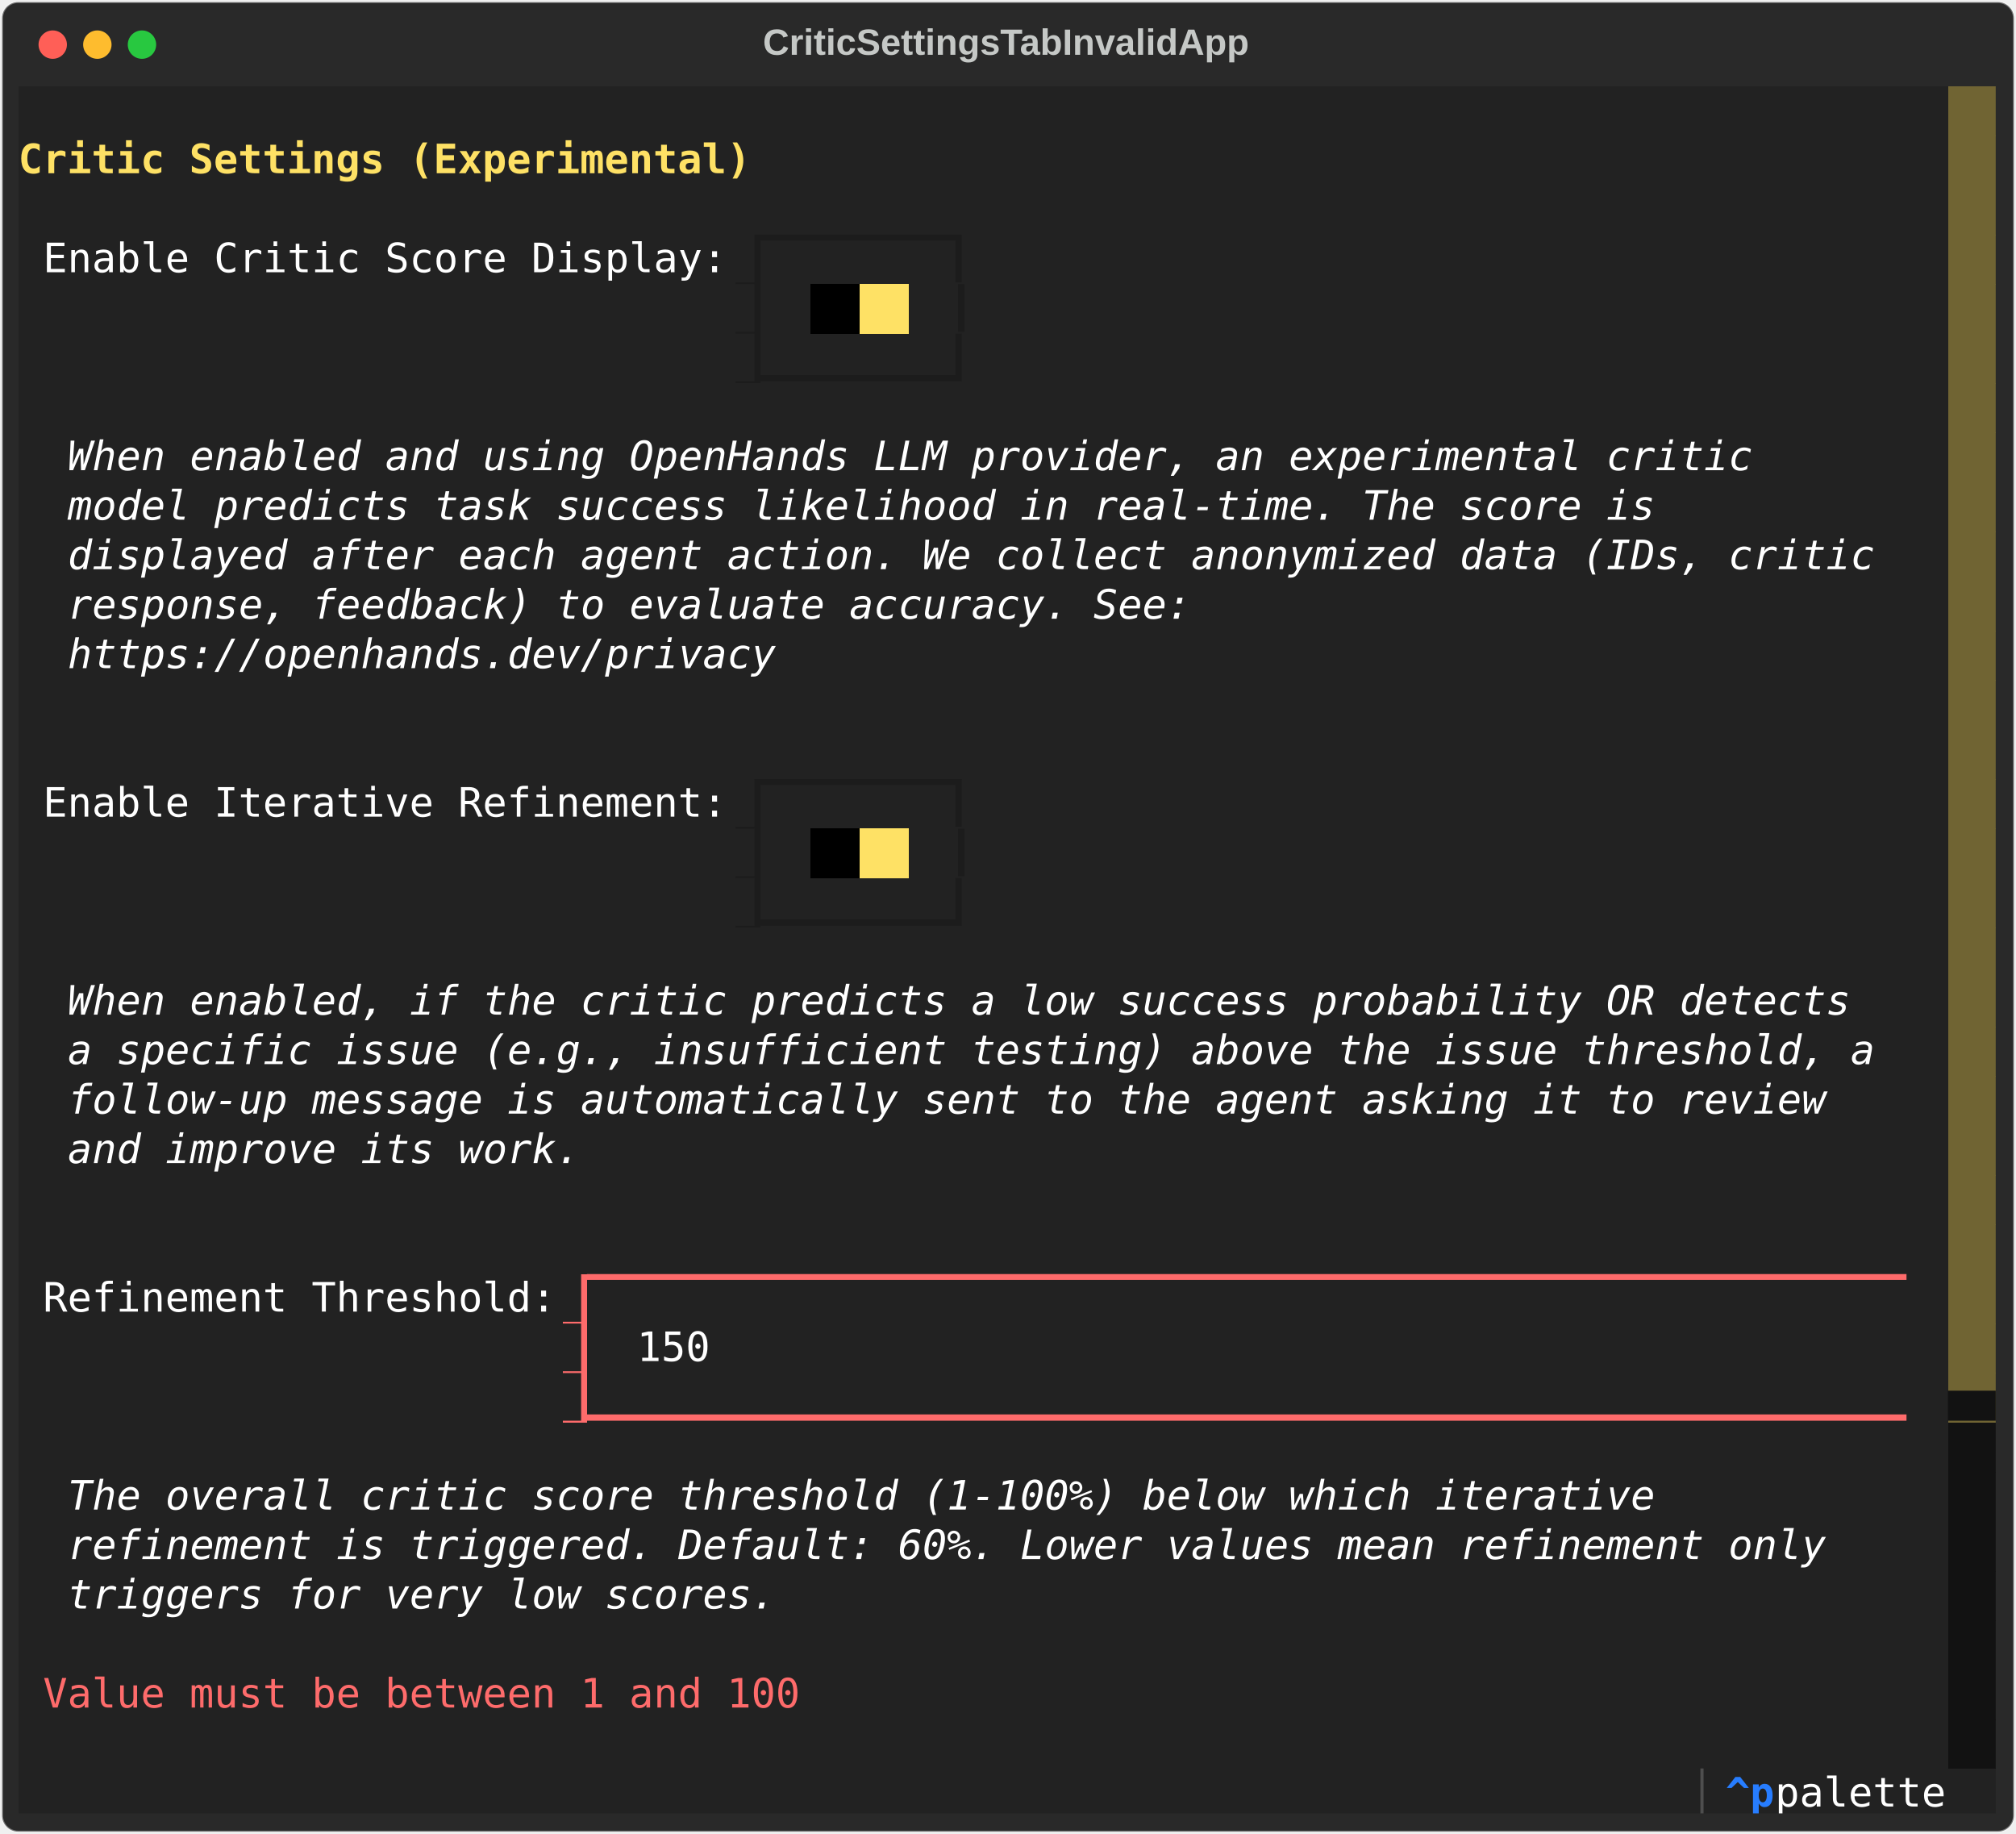
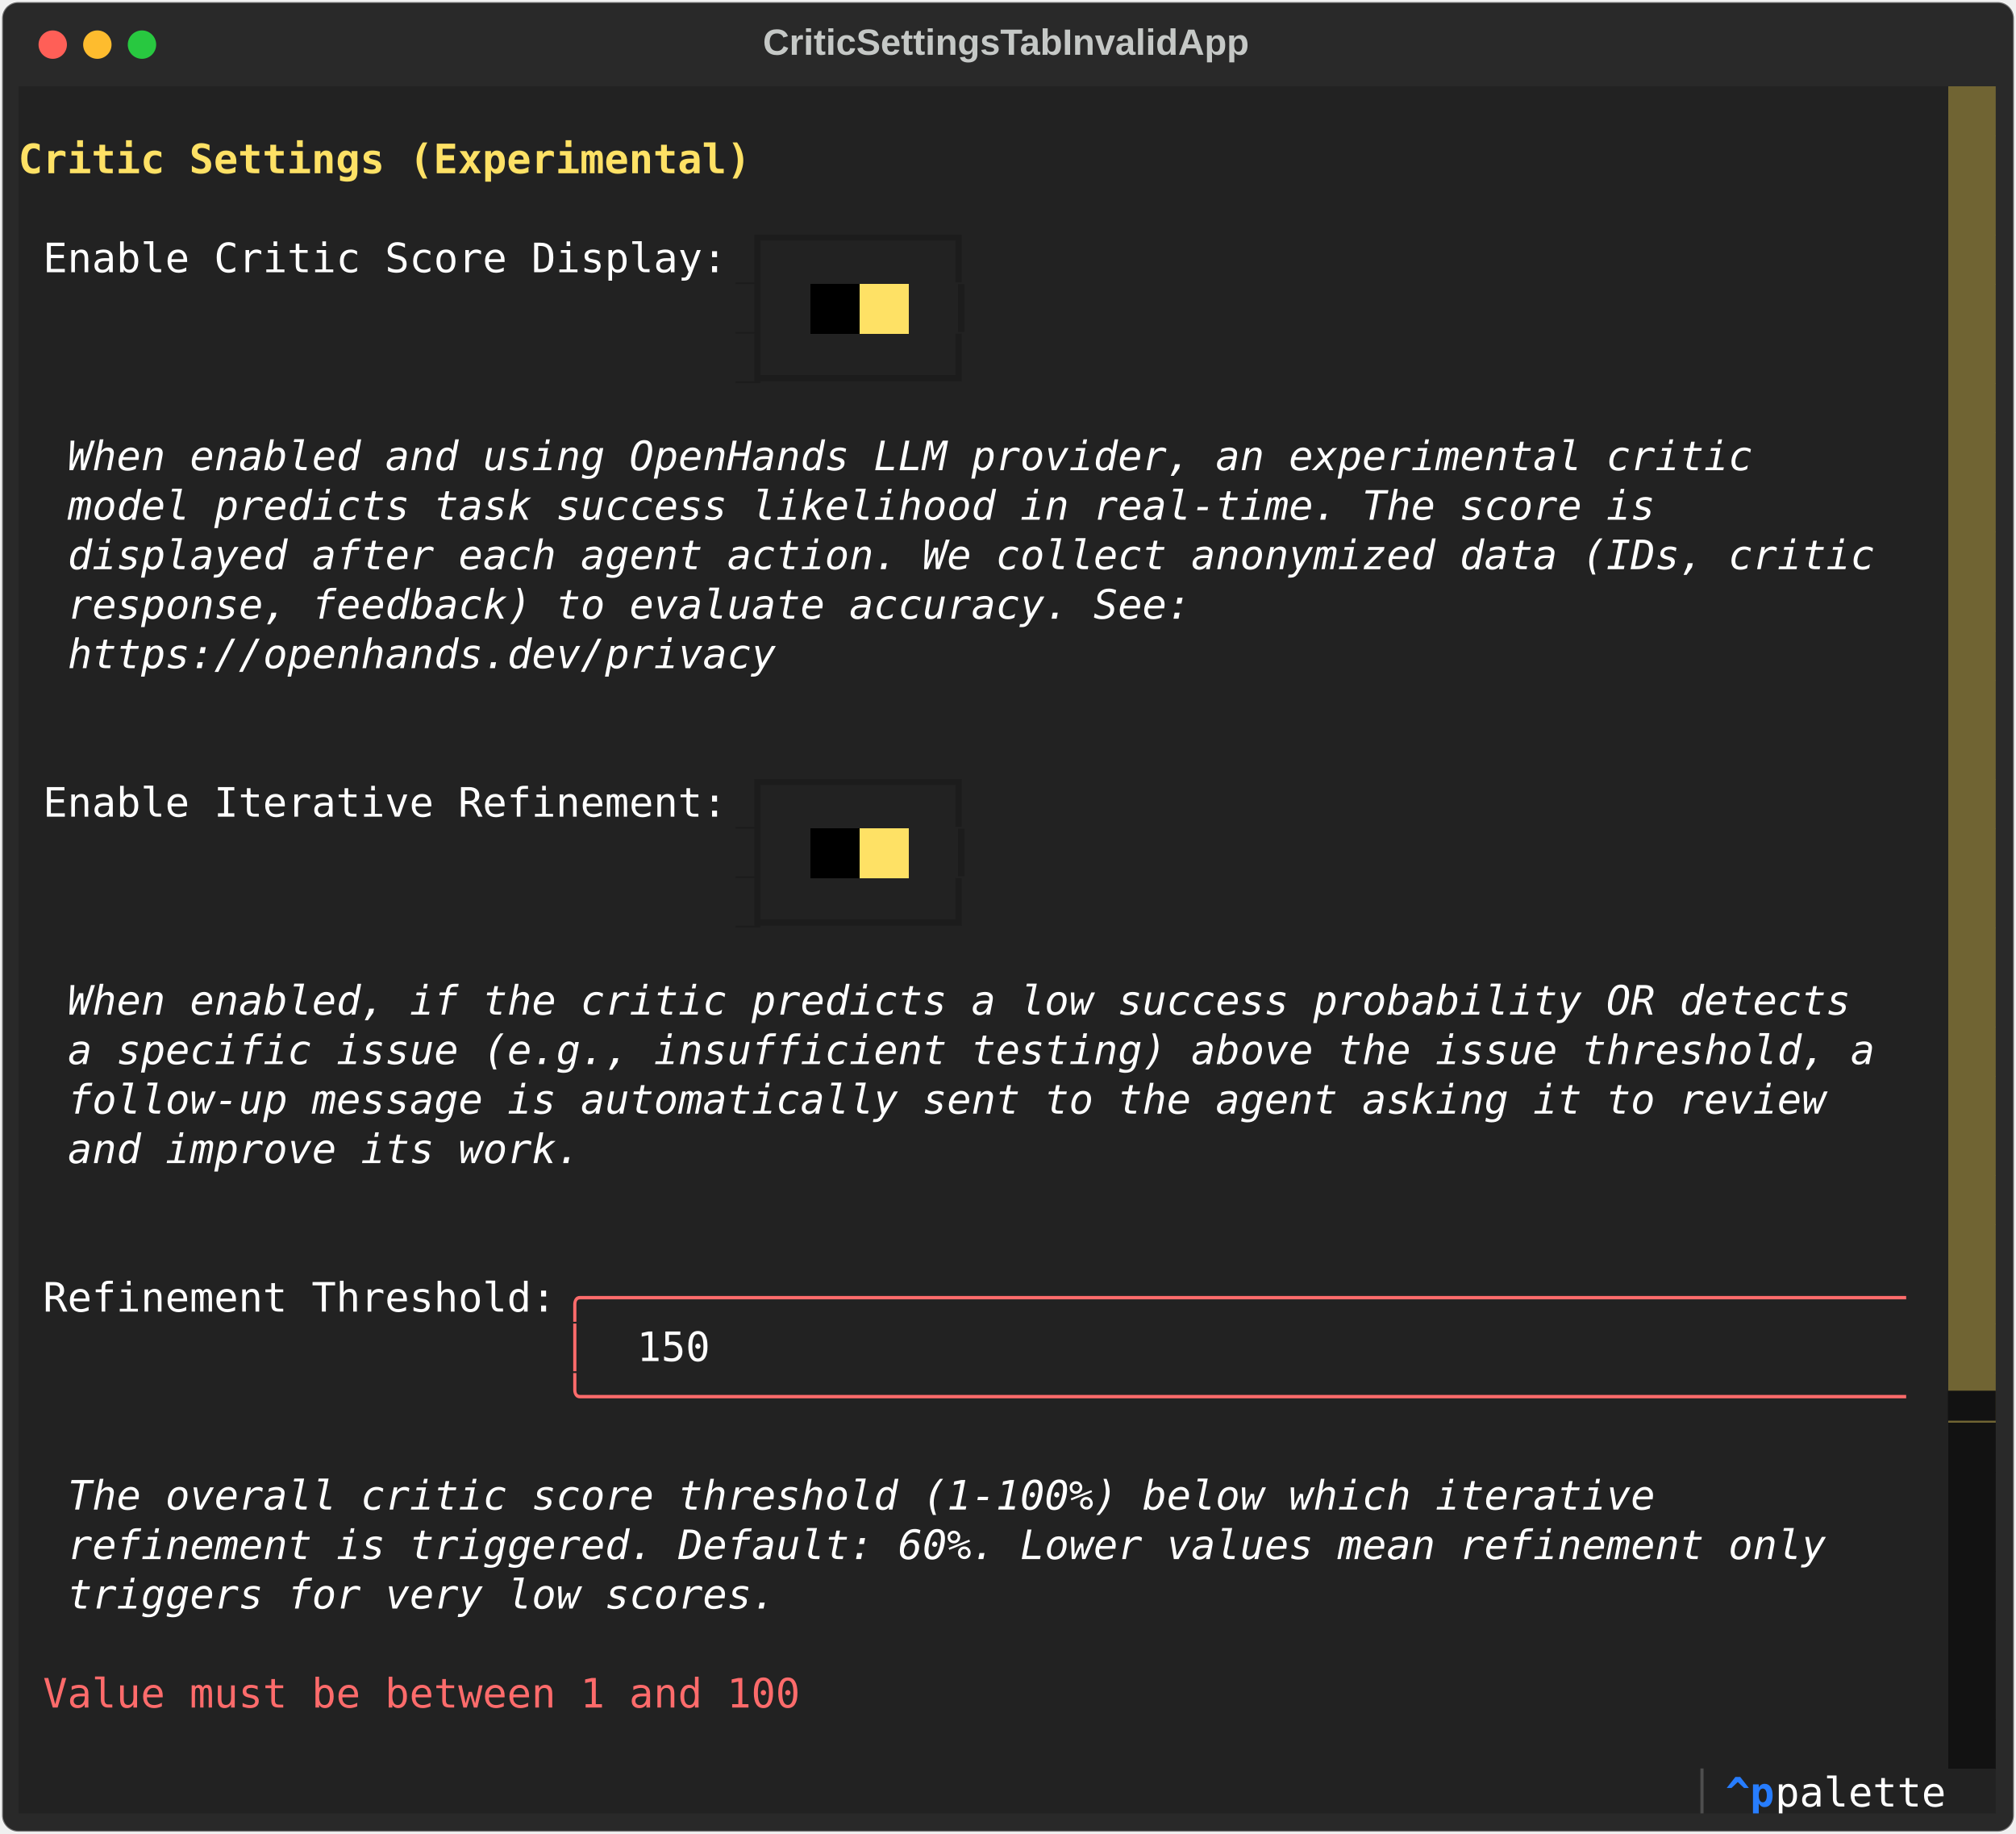
<svg xmlns="http://www.w3.org/2000/svg" class="rich-terminal" viewBox="0 0 994 904.0">
  <style>

    @font-face {
        font-family: "Fira Code";
        src: local("FiraCode-Regular"),
                url("https://cdnjs.cloudflare.com/ajax/libs/firacode/6.2.0/woff2/FiraCode-Regular.woff2") format("woff2"),
                url("https://cdnjs.cloudflare.com/ajax/libs/firacode/6.2.0/woff/FiraCode-Regular.woff") format("woff");
        font-style: normal;
        font-weight: 400;
    }
    @font-face {
        font-family: "Fira Code";
        src: local("FiraCode-Bold"),
                url("https://cdnjs.cloudflare.com/ajax/libs/firacode/6.2.0/woff2/FiraCode-Bold.woff2") format("woff2"),
                url("https://cdnjs.cloudflare.com/ajax/libs/firacode/6.2.0/woff/FiraCode-Bold.woff") format("woff");
        font-style: bold;
        font-weight: 700;
    }

    .terminal-matrix {
        font-family: Fira Code, monospace;
        font-size: 20px;
        line-height: 24.4px;
        font-variant-east-asian: full-width;
    }

    .terminal-title {
        font-size: 18px;
        font-weight: bold;
        font-family: arial;
    }

    .terminal-r1 { fill: #c5c8c6 }
.terminal-r2 { fill: #222222 }
.terminal-r3 { fill: #fee165;font-weight: bold }
.terminal-r4 { fill: #ffffff }
.terminal-r5 { fill: #1c1c1c }
.terminal-r6 { fill: #ffffff;font-style: italic; }
.terminal-r7 { fill: #fe6b6b }
.terminal-r8 { fill: #121212 }
.terminal-r9 { fill: #4e4e4e }
.terminal-r10 { fill: #277dff;font-weight: bold }
    </style>
  <defs>
    <clipPath id="terminal-clip-terminal">
      <rect x="0" y="0" width="975.0" height="853.0" />
    </clipPath>
    <clipPath id="terminal-line-0">
      <rect x="0" y="1.5" width="976" height="24.65" />
    </clipPath>
    <clipPath id="terminal-line-1">
      <rect x="0" y="25.9" width="976" height="24.65" />
    </clipPath>
    <clipPath id="terminal-line-2">
      <rect x="0" y="50.3" width="976" height="24.65" />
    </clipPath>
    <clipPath id="terminal-line-3">
      <rect x="0" y="74.7" width="976" height="24.65" />
    </clipPath>
    <clipPath id="terminal-line-4">
      <rect x="0" y="99.1" width="976" height="24.65" />
    </clipPath>
    <clipPath id="terminal-line-5">
      <rect x="0" y="123.5" width="976" height="24.65" />
    </clipPath>
    <clipPath id="terminal-line-6">
      <rect x="0" y="147.9" width="976" height="24.65" />
    </clipPath>
    <clipPath id="terminal-line-7">
      <rect x="0" y="172.3" width="976" height="24.65" />
    </clipPath>
    <clipPath id="terminal-line-8">
      <rect x="0" y="196.7" width="976" height="24.65" />
    </clipPath>
    <clipPath id="terminal-line-9">
      <rect x="0" y="221.1" width="976" height="24.65" />
    </clipPath>
    <clipPath id="terminal-line-10">
      <rect x="0" y="245.5" width="976" height="24.65" />
    </clipPath>
    <clipPath id="terminal-line-11">
      <rect x="0" y="269.9" width="976" height="24.65" />
    </clipPath>
    <clipPath id="terminal-line-12">
      <rect x="0" y="294.3" width="976" height="24.65" />
    </clipPath>
    <clipPath id="terminal-line-13">
      <rect x="0" y="318.7" width="976" height="24.65" />
    </clipPath>
    <clipPath id="terminal-line-14">
      <rect x="0" y="343.1" width="976" height="24.65" />
    </clipPath>
    <clipPath id="terminal-line-15">
      <rect x="0" y="367.5" width="976" height="24.65" />
    </clipPath>
    <clipPath id="terminal-line-16">
      <rect x="0" y="391.9" width="976" height="24.65" />
    </clipPath>
    <clipPath id="terminal-line-17">
      <rect x="0" y="416.3" width="976" height="24.65" />
    </clipPath>
    <clipPath id="terminal-line-18">
      <rect x="0" y="440.7" width="976" height="24.65" />
    </clipPath>
    <clipPath id="terminal-line-19">
      <rect x="0" y="465.1" width="976" height="24.65" />
    </clipPath>
    <clipPath id="terminal-line-20">
      <rect x="0" y="489.5" width="976" height="24.65" />
    </clipPath>
    <clipPath id="terminal-line-21">
      <rect x="0" y="513.9" width="976" height="24.65" />
    </clipPath>
    <clipPath id="terminal-line-22">
      <rect x="0" y="538.3" width="976" height="24.65" />
    </clipPath>
    <clipPath id="terminal-line-23">
      <rect x="0" y="562.7" width="976" height="24.65" />
    </clipPath>
    <clipPath id="terminal-line-24">
      <rect x="0" y="587.1" width="976" height="24.65" />
    </clipPath>
    <clipPath id="terminal-line-25">
      <rect x="0" y="611.5" width="976" height="24.65" />
    </clipPath>
    <clipPath id="terminal-line-26">
      <rect x="0" y="635.9" width="976" height="24.65" />
    </clipPath>
    <clipPath id="terminal-line-27">
      <rect x="0" y="660.3" width="976" height="24.65" />
    </clipPath>
    <clipPath id="terminal-line-28">
      <rect x="0" y="684.7" width="976" height="24.65" />
    </clipPath>
    <clipPath id="terminal-line-29">
      <rect x="0" y="709.1" width="976" height="24.65" />
    </clipPath>
    <clipPath id="terminal-line-30">
      <rect x="0" y="733.5" width="976" height="24.65" />
    </clipPath>
    <clipPath id="terminal-line-31">
      <rect x="0" y="757.9" width="976" height="24.65" />
    </clipPath>
    <clipPath id="terminal-line-32">
      <rect x="0" y="782.3" width="976" height="24.65" />
    </clipPath>
    <clipPath id="terminal-line-33">
      <rect x="0" y="806.7" width="976" height="24.65" />
    </clipPath>
  </defs>
  <rect fill="#292929" stroke="rgba(255,255,255,0.35)" stroke-width="1" x="1" y="1" width="992" height="902" rx="8" />
  <text class="terminal-title" fill="#c5c8c6" text-anchor="middle" x="496" y="27">CriticSettingsTabInvalidApp</text>
  <g transform="translate(26,22)">
    <circle cx="0" cy="0" r="7" fill="#ff5f57" />
    <circle cx="22" cy="0" r="7" fill="#febc2e" />
    <circle cx="44" cy="0" r="7" fill="#28c840" />
  </g>
  <g transform="translate(9, 41)" clip-path="url(#terminal-clip-terminal)">
    <rect fill="#222222" x="0" y="1.5" width="951.6" height="24.65" shape-rendering="crispEdges" />
    <rect fill="#706433" x="951.6" y="1.5" width="24.4" height="24.65" shape-rendering="crispEdges" />
    <rect fill="#222222" x="0" y="25.9" width="366" height="24.65" shape-rendering="crispEdges" />
    <rect fill="#222222" x="366" y="25.9" width="585.6" height="24.65" shape-rendering="crispEdges" />
    <rect fill="#706433" x="951.6" y="25.9" width="24.4" height="24.65" shape-rendering="crispEdges" />
    <rect fill="#222222" x="0" y="50.3" width="951.6" height="24.65" shape-rendering="crispEdges" />
    <rect fill="#706433" x="951.6" y="50.3" width="24.4" height="24.65" shape-rendering="crispEdges" />
    <rect fill="#222222" x="0" y="74.7" width="12.2" height="24.65" shape-rendering="crispEdges" />
    <rect fill="#222222" x="12.2" y="74.7" width="341.6" height="24.65" shape-rendering="crispEdges" />
    <rect fill="#1c1c1c" x="353.8" y="74.7" width="12.2" height="24.65" shape-rendering="crispEdges" />
    <rect fill="#222222" x="366" y="74.7" width="109.8" height="24.65" shape-rendering="crispEdges" />
    <rect fill="#222222" x="475.8" y="74.7" width="475.8" height="24.65" shape-rendering="crispEdges" />
    <rect fill="#706433" x="951.6" y="74.7" width="24.4" height="24.65" shape-rendering="crispEdges" />
    <rect fill="#222222" x="0" y="99.1" width="353.8" height="24.65" shape-rendering="crispEdges" />
    <rect fill="#1c1c1c" x="353.8" y="99.1" width="12.2" height="24.65" shape-rendering="crispEdges" />
    <rect fill="#222222" x="366" y="99.1" width="24.4" height="24.65" shape-rendering="crispEdges" />
    <rect fill="#000000" x="390.4" y="99.1" width="24.4" height="24.65" shape-rendering="crispEdges" />
    <rect fill="#fee165" x="414.8" y="99.1" width="24.4" height="24.65" shape-rendering="crispEdges" />
    <rect fill="#222222" x="439.2" y="99.1" width="24.4" height="24.65" shape-rendering="crispEdges" />
    <rect fill="#222222" x="463.6" y="99.1" width="12.2" height="24.65" shape-rendering="crispEdges" />
    <rect fill="#222222" x="475.8" y="99.1" width="475.8" height="24.65" shape-rendering="crispEdges" />
    <rect fill="#706433" x="951.6" y="99.1" width="24.4" height="24.65" shape-rendering="crispEdges" />
    <rect fill="#222222" x="0" y="123.5" width="353.8" height="24.65" shape-rendering="crispEdges" />
    <rect fill="#1c1c1c" x="353.8" y="123.5" width="12.2" height="24.65" shape-rendering="crispEdges" />
    <rect fill="#222222" x="366" y="123.5" width="109.8" height="24.65" shape-rendering="crispEdges" />
    <rect fill="#222222" x="475.8" y="123.5" width="475.8" height="24.65" shape-rendering="crispEdges" />
    <rect fill="#706433" x="951.6" y="123.5" width="24.4" height="24.65" shape-rendering="crispEdges" />
    <rect fill="#222222" x="0" y="147.9" width="951.6" height="24.65" shape-rendering="crispEdges" />
    <rect fill="#706433" x="951.6" y="147.9" width="24.4" height="24.65" shape-rendering="crispEdges" />
    <rect fill="#222222" x="0" y="172.3" width="24.4" height="24.65" shape-rendering="crispEdges" />
    <rect fill="#222222" x="24.4" y="172.3" width="841.8" height="24.65" shape-rendering="crispEdges" />
    <rect fill="#222222" x="866.2" y="172.3" width="85.4" height="24.65" shape-rendering="crispEdges" />
    <rect fill="#706433" x="951.6" y="172.3" width="24.4" height="24.65" shape-rendering="crispEdges" />
    <rect fill="#222222" x="0" y="196.7" width="24.4" height="24.65" shape-rendering="crispEdges" />
    <rect fill="#222222" x="24.4" y="196.7" width="793" height="24.65" shape-rendering="crispEdges" />
    <rect fill="#222222" x="817.4" y="196.7" width="134.2" height="24.65" shape-rendering="crispEdges" />
    <rect fill="#706433" x="951.6" y="196.7" width="24.4" height="24.65" shape-rendering="crispEdges" />
    <rect fill="#222222" x="0" y="221.1" width="24.4" height="24.65" shape-rendering="crispEdges" />
    <rect fill="#222222" x="24.4" y="221.1" width="902.8" height="24.65" shape-rendering="crispEdges" />
    <rect fill="#222222" x="927.2" y="221.1" width="24.4" height="24.65" shape-rendering="crispEdges" />
    <rect fill="#706433" x="951.6" y="221.1" width="24.4" height="24.65" shape-rendering="crispEdges" />
    <rect fill="#222222" x="0" y="245.5" width="24.4" height="24.65" shape-rendering="crispEdges" />
    <rect fill="#222222" x="24.4" y="245.5" width="561.2" height="24.65" shape-rendering="crispEdges" />
    <rect fill="#222222" x="585.6" y="245.5" width="366" height="24.65" shape-rendering="crispEdges" />
    <rect fill="#706433" x="951.6" y="245.5" width="24.4" height="24.65" shape-rendering="crispEdges" />
    <rect fill="#222222" x="0" y="269.9" width="24.4" height="24.65" shape-rendering="crispEdges" />
    <rect fill="#222222" x="24.4" y="269.9" width="353.8" height="24.65" shape-rendering="crispEdges" />
    <rect fill="#222222" x="378.2" y="269.9" width="573.4" height="24.65" shape-rendering="crispEdges" />
    <rect fill="#706433" x="951.6" y="269.9" width="24.4" height="24.65" shape-rendering="crispEdges" />
    <rect fill="#222222" x="0" y="294.3" width="951.6" height="24.65" shape-rendering="crispEdges" />
    <rect fill="#706433" x="951.6" y="294.3" width="24.4" height="24.65" shape-rendering="crispEdges" />
    <rect fill="#222222" x="0" y="318.7" width="951.6" height="24.65" shape-rendering="crispEdges" />
    <rect fill="#706433" x="951.6" y="318.7" width="24.4" height="24.65" shape-rendering="crispEdges" />
    <rect fill="#222222" x="0" y="343.1" width="12.2" height="24.65" shape-rendering="crispEdges" />
    <rect fill="#222222" x="12.2" y="343.1" width="341.6" height="24.65" shape-rendering="crispEdges" />
    <rect fill="#1c1c1c" x="353.8" y="343.1" width="12.2" height="24.65" shape-rendering="crispEdges" />
    <rect fill="#222222" x="366" y="343.1" width="109.8" height="24.65" shape-rendering="crispEdges" />
    <rect fill="#222222" x="475.8" y="343.1" width="475.8" height="24.65" shape-rendering="crispEdges" />
    <rect fill="#706433" x="951.6" y="343.1" width="24.4" height="24.65" shape-rendering="crispEdges" />
    <rect fill="#222222" x="0" y="367.5" width="353.8" height="24.65" shape-rendering="crispEdges" />
    <rect fill="#1c1c1c" x="353.8" y="367.5" width="12.2" height="24.65" shape-rendering="crispEdges" />
    <rect fill="#222222" x="366" y="367.5" width="24.4" height="24.65" shape-rendering="crispEdges" />
    <rect fill="#000000" x="390.4" y="367.5" width="24.4" height="24.65" shape-rendering="crispEdges" />
    <rect fill="#fee165" x="414.8" y="367.5" width="24.4" height="24.65" shape-rendering="crispEdges" />
    <rect fill="#222222" x="439.2" y="367.5" width="24.4" height="24.65" shape-rendering="crispEdges" />
    <rect fill="#222222" x="463.6" y="367.5" width="12.2" height="24.65" shape-rendering="crispEdges" />
    <rect fill="#222222" x="475.8" y="367.5" width="475.8" height="24.65" shape-rendering="crispEdges" />
    <rect fill="#706433" x="951.6" y="367.5" width="24.4" height="24.65" shape-rendering="crispEdges" />
    <rect fill="#222222" x="0" y="391.9" width="353.8" height="24.65" shape-rendering="crispEdges" />
    <rect fill="#1c1c1c" x="353.8" y="391.9" width="12.2" height="24.65" shape-rendering="crispEdges" />
    <rect fill="#222222" x="366" y="391.9" width="109.8" height="24.65" shape-rendering="crispEdges" />
    <rect fill="#222222" x="475.8" y="391.9" width="475.8" height="24.65" shape-rendering="crispEdges" />
    <rect fill="#706433" x="951.6" y="391.9" width="24.4" height="24.65" shape-rendering="crispEdges" />
    <rect fill="#222222" x="0" y="416.3" width="951.6" height="24.65" shape-rendering="crispEdges" />
    <rect fill="#706433" x="951.6" y="416.3" width="24.4" height="24.65" shape-rendering="crispEdges" />
    <rect fill="#222222" x="0" y="440.7" width="24.4" height="24.65" shape-rendering="crispEdges" />
    <rect fill="#222222" x="24.4" y="440.7" width="890.6" height="24.65" shape-rendering="crispEdges" />
    <rect fill="#222222" x="915" y="440.7" width="36.6" height="24.65" shape-rendering="crispEdges" />
    <rect fill="#706433" x="951.6" y="440.7" width="24.4" height="24.65" shape-rendering="crispEdges" />
    <rect fill="#222222" x="0" y="465.1" width="24.4" height="24.65" shape-rendering="crispEdges" />
    <rect fill="#222222" x="24.4" y="465.1" width="902.8" height="24.65" shape-rendering="crispEdges" />
    <rect fill="#222222" x="927.2" y="465.1" width="24.4" height="24.65" shape-rendering="crispEdges" />
    <rect fill="#706433" x="951.6" y="465.1" width="24.4" height="24.65" shape-rendering="crispEdges" />
    <rect fill="#222222" x="0" y="489.5" width="24.4" height="24.65" shape-rendering="crispEdges" />
    <rect fill="#222222" x="24.4" y="489.5" width="878.4" height="24.65" shape-rendering="crispEdges" />
    <rect fill="#222222" x="902.8" y="489.5" width="48.8" height="24.65" shape-rendering="crispEdges" />
    <rect fill="#706433" x="951.6" y="489.5" width="24.4" height="24.65" shape-rendering="crispEdges" />
    <rect fill="#222222" x="0" y="513.9" width="24.4" height="24.65" shape-rendering="crispEdges" />
    <rect fill="#222222" x="24.4" y="513.9" width="256.2" height="24.65" shape-rendering="crispEdges" />
    <rect fill="#222222" x="280.6" y="513.9" width="671" height="24.65" shape-rendering="crispEdges" />
    <rect fill="#706433" x="951.6" y="513.9" width="24.4" height="24.65" shape-rendering="crispEdges" />
    <rect fill="#222222" x="0" y="538.3" width="951.6" height="24.65" shape-rendering="crispEdges" />
    <rect fill="#706433" x="951.6" y="538.3" width="24.4" height="24.65" shape-rendering="crispEdges" />
    <rect fill="#222222" x="0" y="562.7" width="951.6" height="24.65" shape-rendering="crispEdges" />
    <rect fill="#706433" x="951.6" y="562.7" width="24.4" height="24.65" shape-rendering="crispEdges" />
    <rect fill="#222222" x="0" y="587.1" width="12.2" height="24.65" shape-rendering="crispEdges" />
    <rect fill="#222222" x="12.2" y="587.1" width="256.2" height="24.65" shape-rendering="crispEdges" />
-     <rect fill="#fe6b6b" x="268.4" y="587.1" width="12.2" height="24.65" shape-rendering="crispEdges" />
-     <rect fill="#222222" x="280.6" y="587.1" width="658.8" height="24.65" shape-rendering="crispEdges" />
+     <rect fill="#222222" x="268.4" y="587.1" width="671" height="24.65" shape-rendering="crispEdges" />
    <rect fill="#222222" x="939.4" y="587.1" width="12.2" height="24.65" shape-rendering="crispEdges" />
    <rect fill="#706433" x="951.6" y="587.1" width="24.4" height="24.65" shape-rendering="crispEdges" />
    <rect fill="#222222" x="0" y="611.5" width="268.4" height="24.65" shape-rendering="crispEdges" />
-     <rect fill="#fe6b6b" x="268.4" y="611.5" width="12.2" height="24.65" shape-rendering="crispEdges" />
+     <rect fill="#222222" x="268.4" y="611.5" width="12.2" height="24.65" shape-rendering="crispEdges" />
    <rect fill="#222222" x="280.6" y="611.5" width="24.4" height="24.65" shape-rendering="crispEdges" />
    <rect fill="#222222" x="305" y="611.5" width="634.4" height="24.65" shape-rendering="crispEdges" />
    <rect fill="#222222" x="939.4" y="611.5" width="12.2" height="24.65" shape-rendering="crispEdges" />
    <rect fill="#706433" x="951.6" y="611.5" width="24.4" height="24.65" shape-rendering="crispEdges" />
    <rect fill="#222222" x="0" y="635.9" width="268.4" height="24.65" shape-rendering="crispEdges" />
-     <rect fill="#fe6b6b" x="268.4" y="635.9" width="12.2" height="24.65" shape-rendering="crispEdges" />
-     <rect fill="#222222" x="280.6" y="635.9" width="658.8" height="24.65" shape-rendering="crispEdges" />
+     <rect fill="#222222" x="268.4" y="635.9" width="671" height="24.65" shape-rendering="crispEdges" />
    <rect fill="#222222" x="939.4" y="635.9" width="12.2" height="24.65" shape-rendering="crispEdges" />
    <rect fill="#706433" x="951.6" y="635.9" width="24.4" height="24.65" shape-rendering="crispEdges" />
    <rect fill="#222222" x="0" y="660.3" width="951.6" height="24.65" shape-rendering="crispEdges" />
    <rect fill="#121212" x="951.6" y="660.3" width="24.4" height="24.65" shape-rendering="crispEdges" />
    <rect fill="#222222" x="0" y="684.7" width="24.4" height="24.65" shape-rendering="crispEdges" />
    <rect fill="#222222" x="24.4" y="684.7" width="793" height="24.65" shape-rendering="crispEdges" />
    <rect fill="#222222" x="817.4" y="684.7" width="134.2" height="24.65" shape-rendering="crispEdges" />
    <rect fill="#121212" x="951.6" y="684.7" width="24.4" height="24.65" shape-rendering="crispEdges" />
    <rect fill="#222222" x="0" y="709.1" width="24.4" height="24.65" shape-rendering="crispEdges" />
    <rect fill="#222222" x="24.4" y="709.1" width="878.4" height="24.65" shape-rendering="crispEdges" />
    <rect fill="#222222" x="902.8" y="709.1" width="48.8" height="24.65" shape-rendering="crispEdges" />
    <rect fill="#121212" x="951.6" y="709.1" width="24.4" height="24.65" shape-rendering="crispEdges" />
    <rect fill="#222222" x="0" y="733.5" width="24.4" height="24.65" shape-rendering="crispEdges" />
    <rect fill="#222222" x="24.4" y="733.5" width="353.8" height="24.65" shape-rendering="crispEdges" />
    <rect fill="#222222" x="378.2" y="733.5" width="573.4" height="24.65" shape-rendering="crispEdges" />
    <rect fill="#121212" x="951.6" y="733.5" width="24.4" height="24.65" shape-rendering="crispEdges" />
    <rect fill="#222222" x="0" y="757.9" width="951.6" height="24.65" shape-rendering="crispEdges" />
    <rect fill="#121212" x="951.6" y="757.9" width="24.4" height="24.65" shape-rendering="crispEdges" />
    <rect fill="#222222" x="0" y="782.3" width="12.2" height="24.65" shape-rendering="crispEdges" />
    <rect fill="#222222" x="12.2" y="782.3" width="378.2" height="24.65" shape-rendering="crispEdges" />
    <rect fill="#222222" x="390.4" y="782.3" width="561.2" height="24.65" shape-rendering="crispEdges" />
    <rect fill="#121212" x="951.6" y="782.3" width="24.4" height="24.65" shape-rendering="crispEdges" />
    <rect fill="#222222" x="0" y="806.7" width="951.6" height="24.65" shape-rendering="crispEdges" />
    <rect fill="#121212" x="951.6" y="806.7" width="24.4" height="24.65" shape-rendering="crispEdges" />
    <rect fill="#222222" x="0" y="831.1" width="829.6" height="24.65" shape-rendering="crispEdges" />
    <rect fill="#222222" x="829.6" y="831.1" width="12.2" height="24.65" shape-rendering="crispEdges" />
    <rect fill="#222222" x="841.8" y="831.1" width="24.4" height="24.65" shape-rendering="crispEdges" />
    <rect fill="#222222" x="866.2" y="831.1" width="97.6" height="24.65" shape-rendering="crispEdges" />
    <rect fill="#222222" x="963.8" y="831.1" width="12.2" height="24.65" shape-rendering="crispEdges" />
    <g class="terminal-matrix">
      <text class="terminal-r1" x="976" y="20" textLength="12.2" clip-path="url(#terminal-line-0)">
</text>
      <text class="terminal-r3" x="0" y="44.4" textLength="366" clip-path="url(#terminal-line-1)">Critic Settings (Experimental)</text>
      <text class="terminal-r1" x="976" y="44.4" textLength="12.2" clip-path="url(#terminal-line-1)">
</text>
      <text class="terminal-r1" x="976" y="68.8" textLength="12.2" clip-path="url(#terminal-line-2)">
</text>
      <text class="terminal-r4" x="12.2" y="93.2" textLength="341.6" clip-path="url(#terminal-line-3)">Enable Critic Score Display:</text>
      <text class="terminal-r2" x="353.8" y="93.2" textLength="12.2" clip-path="url(#terminal-line-3)">▊</text>
      <text class="terminal-r5" x="366" y="93.2" textLength="109.8" clip-path="url(#terminal-line-3)">▔▔▔▔▔▔▔▔▎</text>
      <text class="terminal-r1" x="976" y="93.2" textLength="12.2" clip-path="url(#terminal-line-3)">
</text>
      <text class="terminal-r2" x="353.8" y="117.6" textLength="12.2" clip-path="url(#terminal-line-4)">▊</text>
      <text class="terminal-r5" x="463.6" y="117.6" textLength="12.2" clip-path="url(#terminal-line-4)">▎</text>
      <text class="terminal-r1" x="976" y="117.6" textLength="12.2" clip-path="url(#terminal-line-4)">
</text>
      <text class="terminal-r2" x="353.8" y="142" textLength="12.2" clip-path="url(#terminal-line-5)">▊</text>
      <text class="terminal-r5" x="366" y="142" textLength="109.8" clip-path="url(#terminal-line-5)">▁▁▁▁▁▁▁▁▎</text>
      <text class="terminal-r1" x="976" y="142" textLength="12.2" clip-path="url(#terminal-line-5)">
</text>
      <text class="terminal-r1" x="976" y="166.4" textLength="12.2" clip-path="url(#terminal-line-6)">
</text>
      <text class="terminal-r6" x="24.4" y="190.8" textLength="841.8" clip-path="url(#terminal-line-7)">When enabled and using OpenHands LLM provider, an experimental critic</text>
      <text class="terminal-r1" x="976" y="190.8" textLength="12.2" clip-path="url(#terminal-line-7)">
</text>
      <text class="terminal-r6" x="24.4" y="215.2" textLength="793" clip-path="url(#terminal-line-8)">model predicts task success likelihood in real-time. The score is</text>
      <text class="terminal-r1" x="976" y="215.2" textLength="12.2" clip-path="url(#terminal-line-8)">
</text>
      <text class="terminal-r6" x="24.4" y="239.6" textLength="902.8" clip-path="url(#terminal-line-9)">displayed after each agent action. We collect anonymized data (IDs, critic</text>
      <text class="terminal-r1" x="976" y="239.6" textLength="12.2" clip-path="url(#terminal-line-9)">
</text>
      <text class="terminal-r6" x="24.4" y="264" textLength="561.2" clip-path="url(#terminal-line-10)">response, feedback) to evaluate accuracy. See:</text>
      <text class="terminal-r1" x="976" y="264" textLength="12.2" clip-path="url(#terminal-line-10)">
</text>
      <text class="terminal-r6" x="24.4" y="288.4" textLength="353.8" clip-path="url(#terminal-line-11)">https://openhands.dev/privacy</text>
      <text class="terminal-r1" x="976" y="288.4" textLength="12.2" clip-path="url(#terminal-line-11)">
</text>
      <text class="terminal-r1" x="976" y="312.8" textLength="12.2" clip-path="url(#terminal-line-12)">
</text>
      <text class="terminal-r1" x="976" y="337.2" textLength="12.2" clip-path="url(#terminal-line-13)">
</text>
      <text class="terminal-r4" x="12.2" y="361.6" textLength="341.6" clip-path="url(#terminal-line-14)">Enable Iterative Refinement:</text>
      <text class="terminal-r2" x="353.8" y="361.6" textLength="12.2" clip-path="url(#terminal-line-14)">▊</text>
      <text class="terminal-r5" x="366" y="361.6" textLength="109.8" clip-path="url(#terminal-line-14)">▔▔▔▔▔▔▔▔▎</text>
      <text class="terminal-r1" x="976" y="361.6" textLength="12.2" clip-path="url(#terminal-line-14)">
</text>
      <text class="terminal-r2" x="353.8" y="386" textLength="12.2" clip-path="url(#terminal-line-15)">▊</text>
      <text class="terminal-r5" x="463.6" y="386" textLength="12.2" clip-path="url(#terminal-line-15)">▎</text>
      <text class="terminal-r1" x="976" y="386" textLength="12.2" clip-path="url(#terminal-line-15)">
</text>
      <text class="terminal-r2" x="353.8" y="410.4" textLength="12.2" clip-path="url(#terminal-line-16)">▊</text>
      <text class="terminal-r5" x="366" y="410.4" textLength="109.8" clip-path="url(#terminal-line-16)">▁▁▁▁▁▁▁▁▎</text>
      <text class="terminal-r1" x="976" y="410.4" textLength="12.2" clip-path="url(#terminal-line-16)">
</text>
      <text class="terminal-r1" x="976" y="434.8" textLength="12.2" clip-path="url(#terminal-line-17)">
</text>
      <text class="terminal-r6" x="24.4" y="459.2" textLength="890.6" clip-path="url(#terminal-line-18)">When enabled, if the critic predicts a low success probability OR detects</text>
      <text class="terminal-r1" x="976" y="459.2" textLength="12.2" clip-path="url(#terminal-line-18)">
</text>
      <text class="terminal-r6" x="24.4" y="483.6" textLength="902.8" clip-path="url(#terminal-line-19)">a specific issue (e.g., insufficient testing) above the issue threshold, a</text>
      <text class="terminal-r1" x="976" y="483.6" textLength="12.2" clip-path="url(#terminal-line-19)">
</text>
      <text class="terminal-r6" x="24.4" y="508" textLength="878.4" clip-path="url(#terminal-line-20)">follow-up message is automatically sent to the agent asking it to review</text>
      <text class="terminal-r1" x="976" y="508" textLength="12.2" clip-path="url(#terminal-line-20)">
</text>
      <text class="terminal-r6" x="24.4" y="532.4" textLength="256.2" clip-path="url(#terminal-line-21)">and improve its work.</text>
      <text class="terminal-r1" x="976" y="532.4" textLength="12.2" clip-path="url(#terminal-line-21)">
</text>
      <text class="terminal-r1" x="976" y="556.8" textLength="12.2" clip-path="url(#terminal-line-22)">
</text>
      <text class="terminal-r1" x="976" y="581.2" textLength="12.2" clip-path="url(#terminal-line-23)">
</text>
      <text class="terminal-r4" x="12.2" y="605.6" textLength="256.2" clip-path="url(#terminal-line-24)">Refinement Threshold:</text>
-       <text class="terminal-r2" x="268.4" y="605.6" textLength="12.2" clip-path="url(#terminal-line-24)">▊</text>
-       <text class="terminal-r7" x="280.6" y="605.6" textLength="658.8" clip-path="url(#terminal-line-24)">▔▔▔▔▔▔▔▔▔▔▔▔▔▔▔▔▔▔▔▔▔▔▔▔▔▔▔▔▔▔▔▔▔▔▔▔▔▔▔▔▔▔▔▔▔▔▔▔▔▔▔▔▔▔</text>
+       <text class="terminal-r7" x="268.4" y="605.6" textLength="671" clip-path="url(#terminal-line-24)">╭──────────────────────────────────────────────────────</text>
      <text class="terminal-r1" x="976" y="605.6" textLength="12.2" clip-path="url(#terminal-line-24)">
</text>
-       <text class="terminal-r2" x="268.4" y="630" textLength="12.2" clip-path="url(#terminal-line-25)">▊</text>
+       <text class="terminal-r7" x="268.4" y="630" textLength="12.2" clip-path="url(#terminal-line-25)">│</text>
      <text class="terminal-r4" x="305" y="630" textLength="634.4" clip-path="url(#terminal-line-25)">150                                                 </text>
      <text class="terminal-r1" x="976" y="630" textLength="12.2" clip-path="url(#terminal-line-25)">
</text>
-       <text class="terminal-r2" x="268.4" y="654.4" textLength="12.2" clip-path="url(#terminal-line-26)">▊</text>
-       <text class="terminal-r7" x="280.6" y="654.4" textLength="658.8" clip-path="url(#terminal-line-26)">▁▁▁▁▁▁▁▁▁▁▁▁▁▁▁▁▁▁▁▁▁▁▁▁▁▁▁▁▁▁▁▁▁▁▁▁▁▁▁▁▁▁▁▁▁▁▁▁▁▁▁▁▁▁</text>
+       <text class="terminal-r7" x="268.4" y="654.4" textLength="671" clip-path="url(#terminal-line-26)">╰──────────────────────────────────────────────────────</text>
      <text class="terminal-r8" x="951.6" y="654.4" textLength="24.4" clip-path="url(#terminal-line-26)">▅▅</text>
      <text class="terminal-r1" x="976" y="654.4" textLength="12.2" clip-path="url(#terminal-line-26)">
</text>
      <text class="terminal-r1" x="976" y="678.8" textLength="12.2" clip-path="url(#terminal-line-27)">
</text>
      <text class="terminal-r6" x="24.4" y="703.2" textLength="793" clip-path="url(#terminal-line-28)">The overall critic score threshold (1-100%) below which iterative</text>
      <text class="terminal-r1" x="976" y="703.2" textLength="12.2" clip-path="url(#terminal-line-28)">
</text>
      <text class="terminal-r6" x="24.4" y="727.6" textLength="878.4" clip-path="url(#terminal-line-29)">refinement is triggered. Default: 60%. Lower values mean refinement only</text>
      <text class="terminal-r1" x="976" y="727.6" textLength="12.2" clip-path="url(#terminal-line-29)">
</text>
      <text class="terminal-r6" x="24.4" y="752" textLength="353.8" clip-path="url(#terminal-line-30)">triggers for very low scores.</text>
      <text class="terminal-r1" x="976" y="752" textLength="12.2" clip-path="url(#terminal-line-30)">
</text>
      <text class="terminal-r1" x="976" y="776.4" textLength="12.2" clip-path="url(#terminal-line-31)">
</text>
      <text class="terminal-r7" x="12.2" y="800.8" textLength="378.2" clip-path="url(#terminal-line-32)">Value must be between 1 and 100</text>
      <text class="terminal-r1" x="976" y="800.8" textLength="12.2" clip-path="url(#terminal-line-32)">
</text>
      <text class="terminal-r1" x="976" y="825.2" textLength="12.2" clip-path="url(#terminal-line-33)">
</text>
      <text class="terminal-r9" x="829.6" y="849.6" textLength="12.2" clip-path="url(#terminal-line-34)">▏</text>
      <text class="terminal-r10" x="841.8" y="849.6" textLength="24.4" clip-path="url(#terminal-line-34)">^p</text>
      <text class="terminal-r4" x="866.2" y="849.6" textLength="97.6" clip-path="url(#terminal-line-34)"> palette</text>
    </g>
  </g>
</svg>
